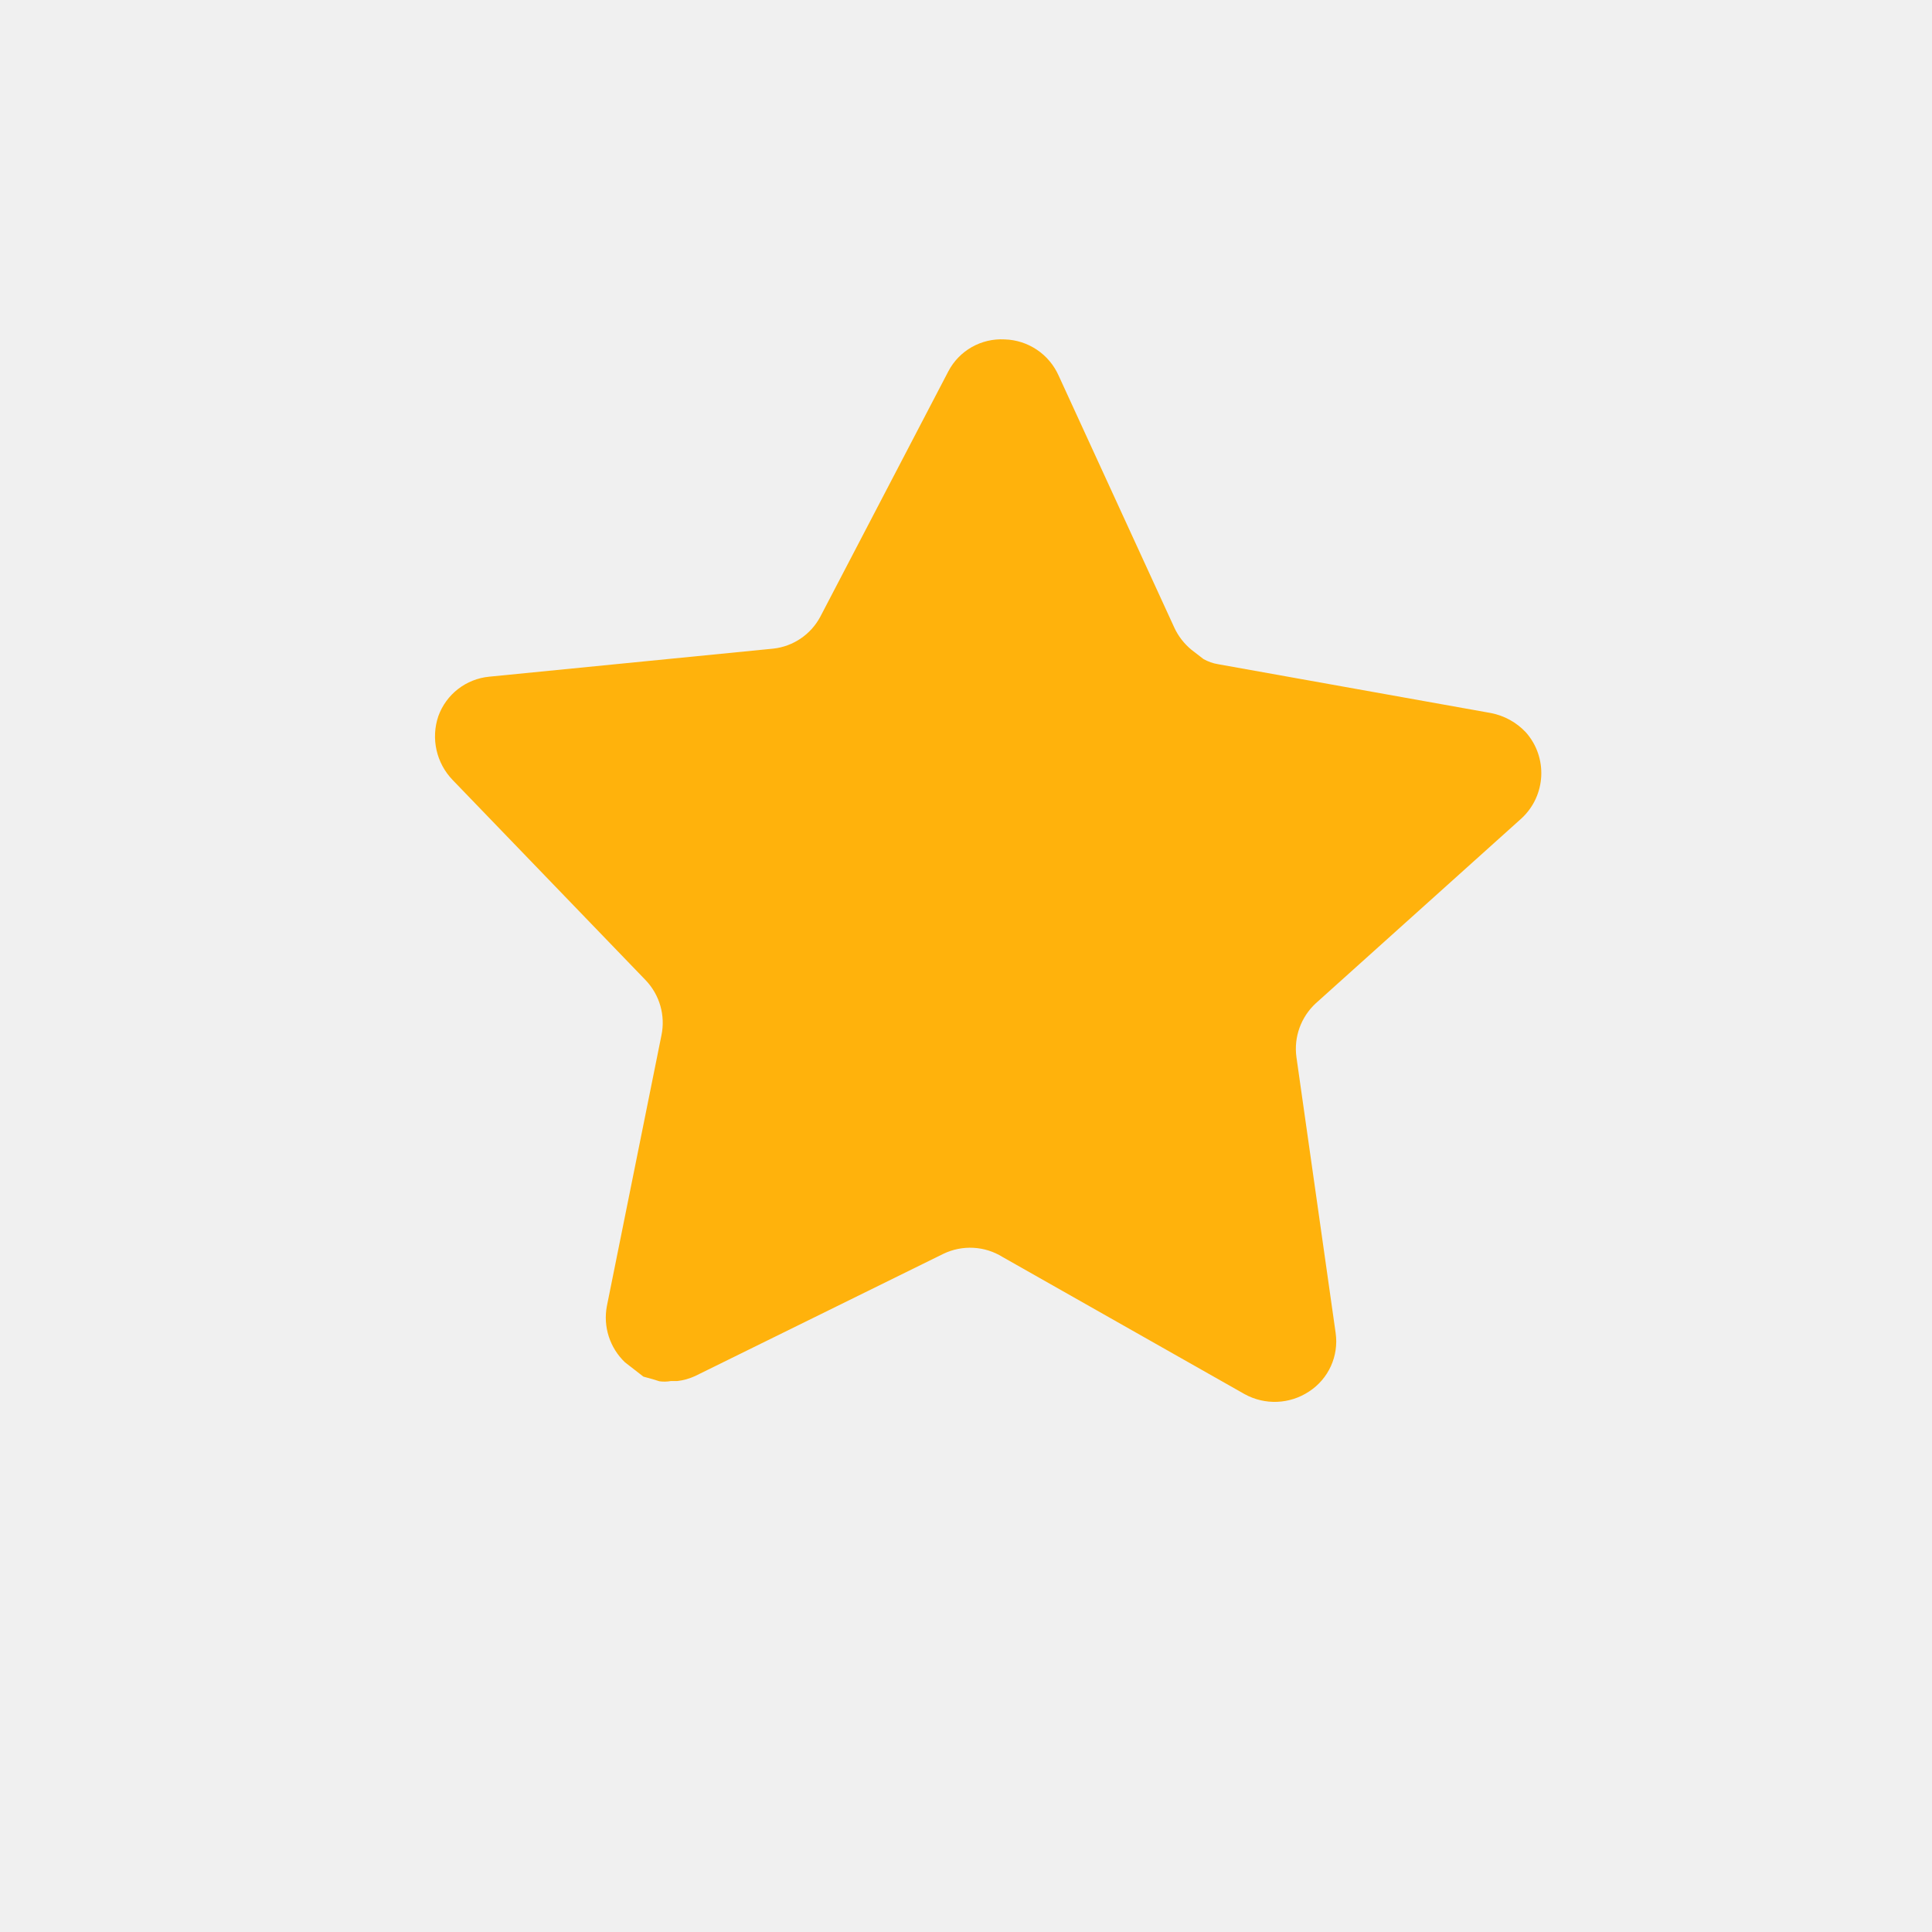
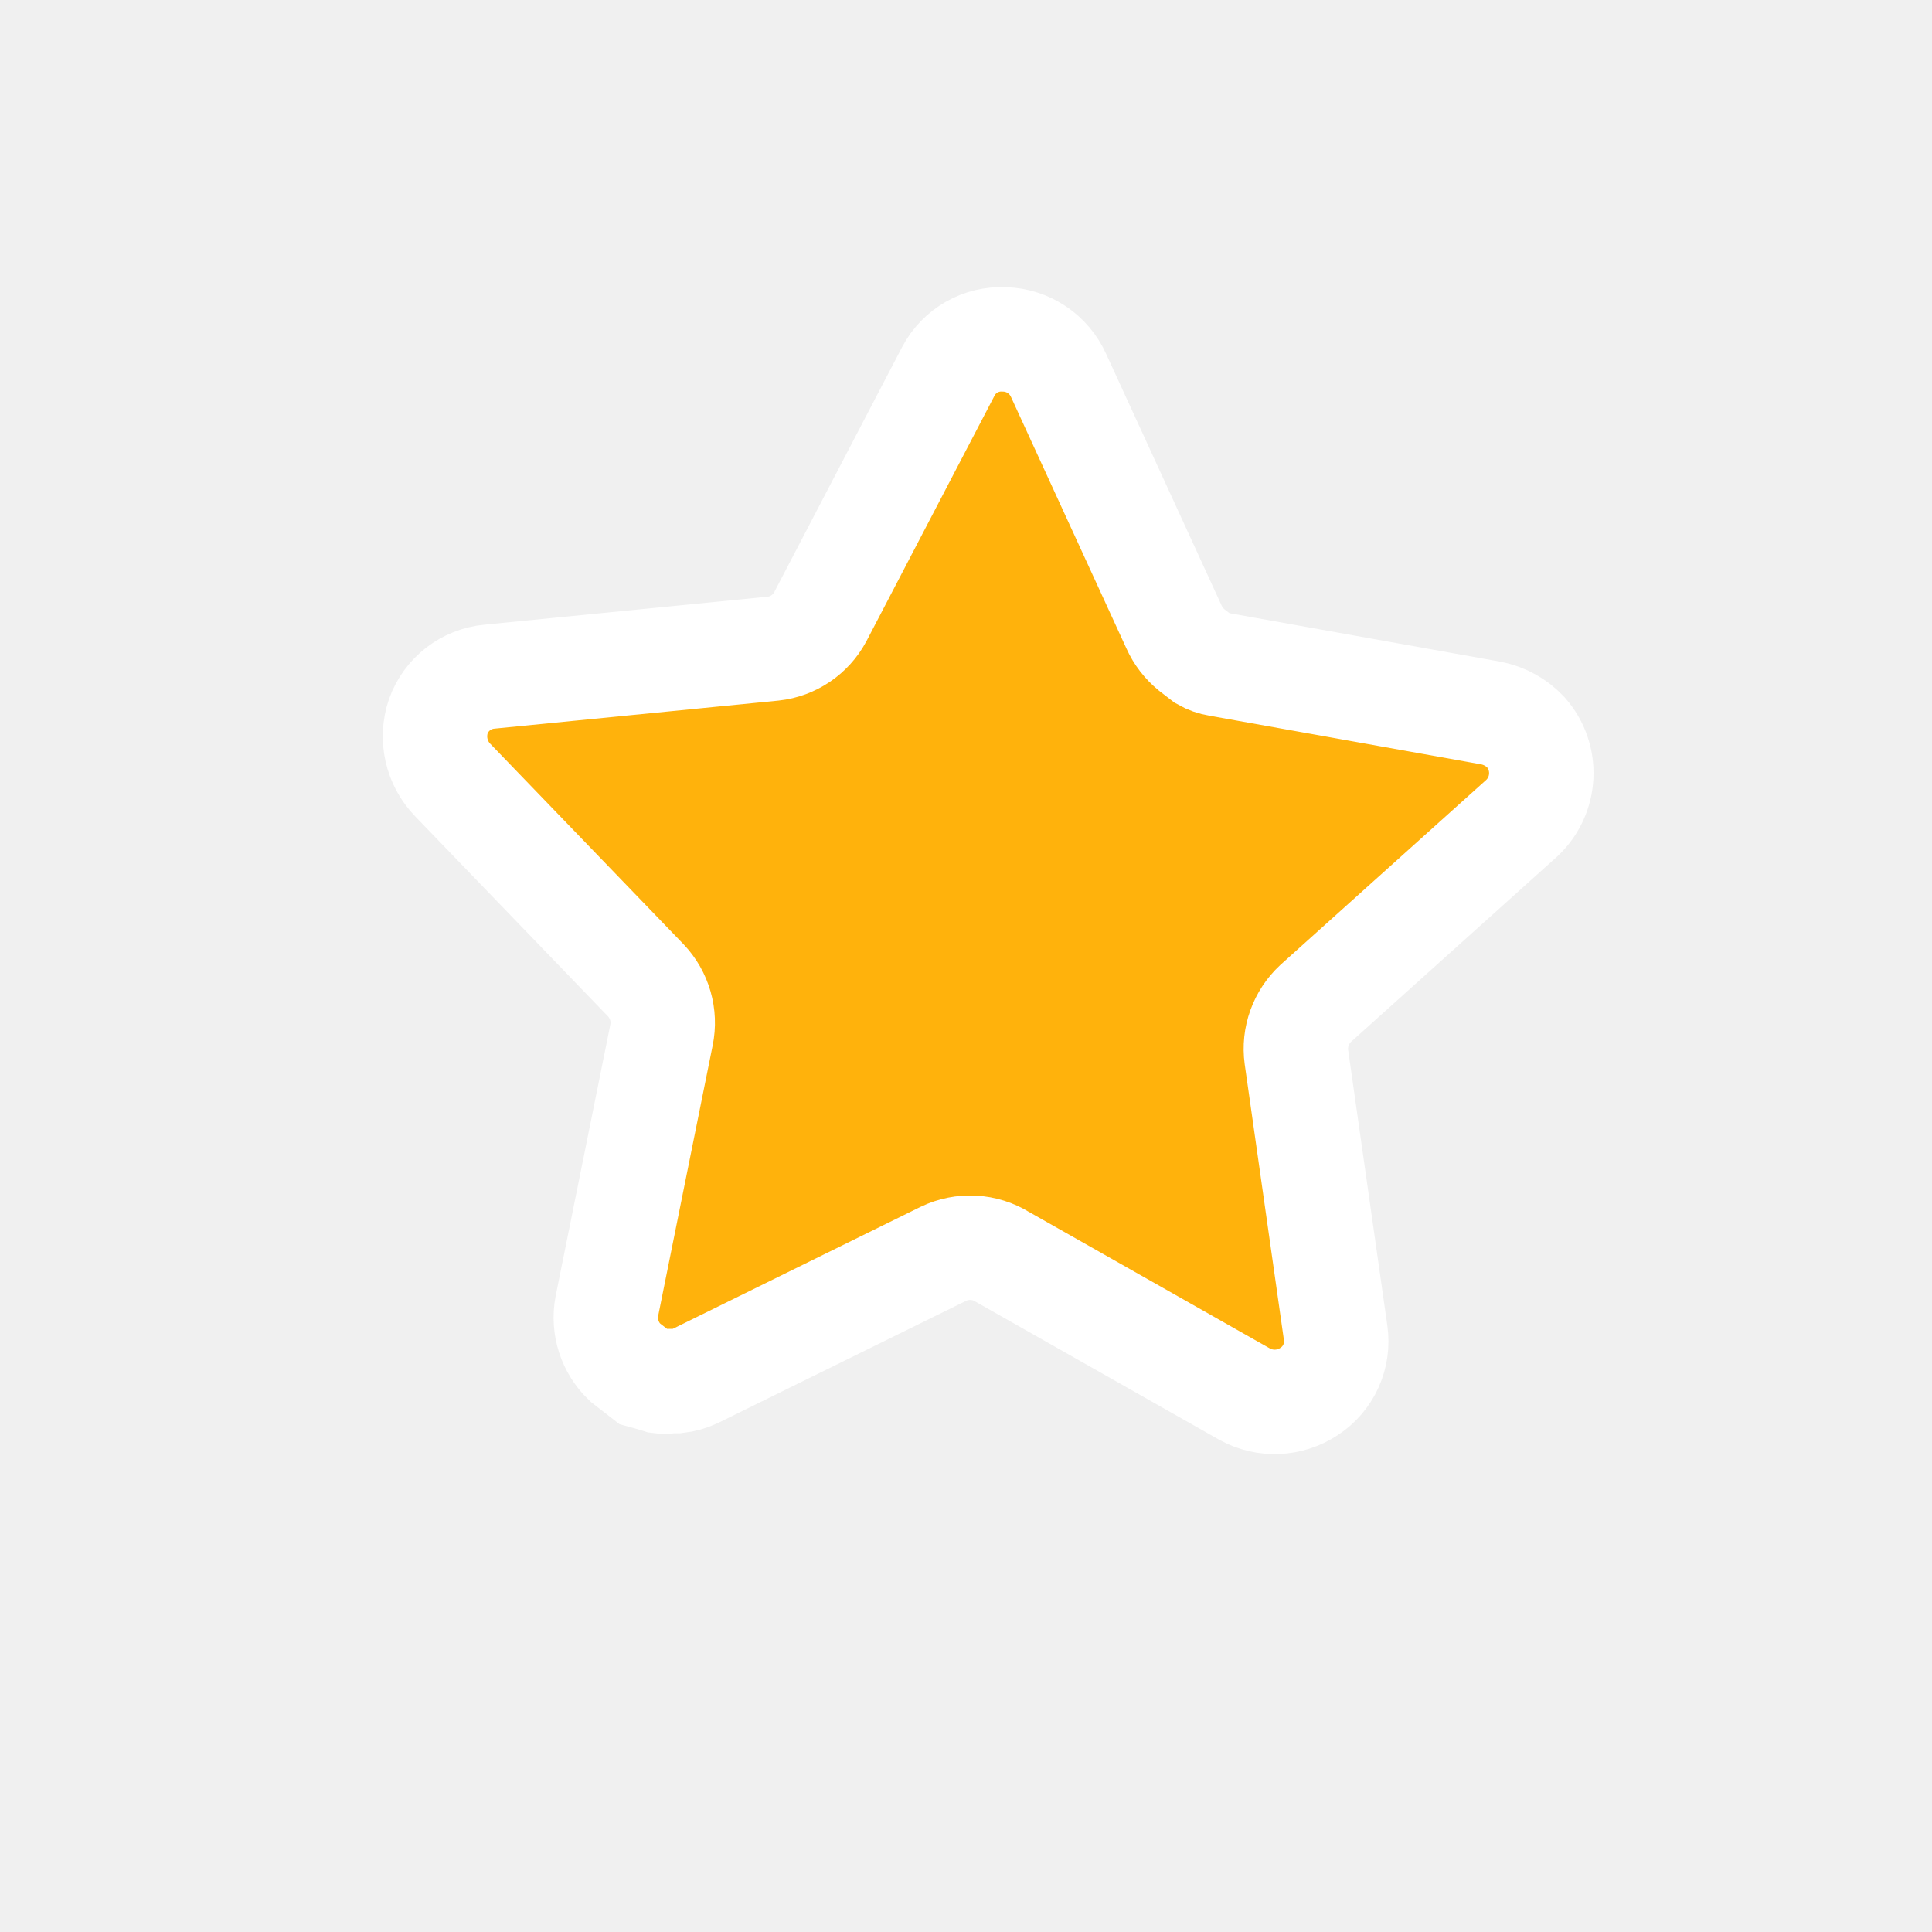
<svg xmlns="http://www.w3.org/2000/svg" width="37" height="37" viewBox="0 0 37 37" fill="none">
-   <path d="M14.809 12.422C15.19 12.38 15.525 12.153 15.707 11.816L18.161 7.113C18.369 6.714 18.791 6.475 19.241 6.5C19.69 6.513 20.091 6.783 20.274 7.193L22.485 12.01C22.561 12.179 22.676 12.327 22.819 12.445L23.047 12.621C23.135 12.671 23.231 12.705 23.332 12.721L28.555 13.656C28.81 13.706 29.044 13.835 29.222 14.025C29.646 14.504 29.61 15.234 29.142 15.67L25.197 19.216C24.914 19.479 24.776 19.862 24.828 20.244L25.579 25.527C25.642 25.969 25.444 26.406 25.07 26.649C24.7 26.894 24.226 26.914 23.837 26.7L19.201 24.073C18.859 23.86 18.431 23.837 18.067 24.012L13.312 26.353C13.203 26.403 13.087 26.436 12.968 26.449L12.847 26.449C12.774 26.462 12.701 26.463 12.628 26.453L12.51 26.416L12.322 26.364L11.969 26.09C11.679 25.813 11.548 25.409 11.622 25.015L12.668 19.824C12.746 19.446 12.633 19.054 12.367 18.774L8.669 14.938C8.356 14.614 8.25 14.143 8.394 13.717C8.545 13.296 8.925 13.001 9.372 12.959L14.809 12.422Z" fill="#FFB20C" />
+   <path d="M14.809 12.422C15.19 12.38 15.525 12.153 15.707 11.816L18.161 7.113C18.369 6.714 18.791 6.475 19.241 6.5C19.69 6.513 20.091 6.783 20.274 7.193L22.485 12.01C22.561 12.179 22.676 12.327 22.819 12.445L23.047 12.621C23.135 12.671 23.231 12.705 23.332 12.721L28.555 13.656C28.81 13.706 29.044 13.835 29.222 14.025C29.646 14.504 29.61 15.234 29.142 15.67L25.197 19.216C24.914 19.479 24.776 19.862 24.828 20.244L25.579 25.527C25.642 25.969 25.444 26.406 25.07 26.649C24.7 26.894 24.226 26.914 23.837 26.7L19.201 24.073C18.859 23.86 18.431 23.837 18.067 24.012L13.312 26.353C13.203 26.403 13.087 26.436 12.968 26.449L12.847 26.449C12.774 26.462 12.701 26.463 12.628 26.453L12.51 26.416L12.322 26.364L11.969 26.09C11.679 25.813 11.548 25.409 11.622 25.015L12.668 19.824C12.746 19.446 12.633 19.054 12.367 18.774L8.669 14.938C8.356 14.614 8.25 14.143 8.394 13.717C8.545 13.296 8.925 13.001 9.372 12.959L14.809 12.422Z" fill="#FFB20C" stroke="white" stroke-width="2" />
</svg>
